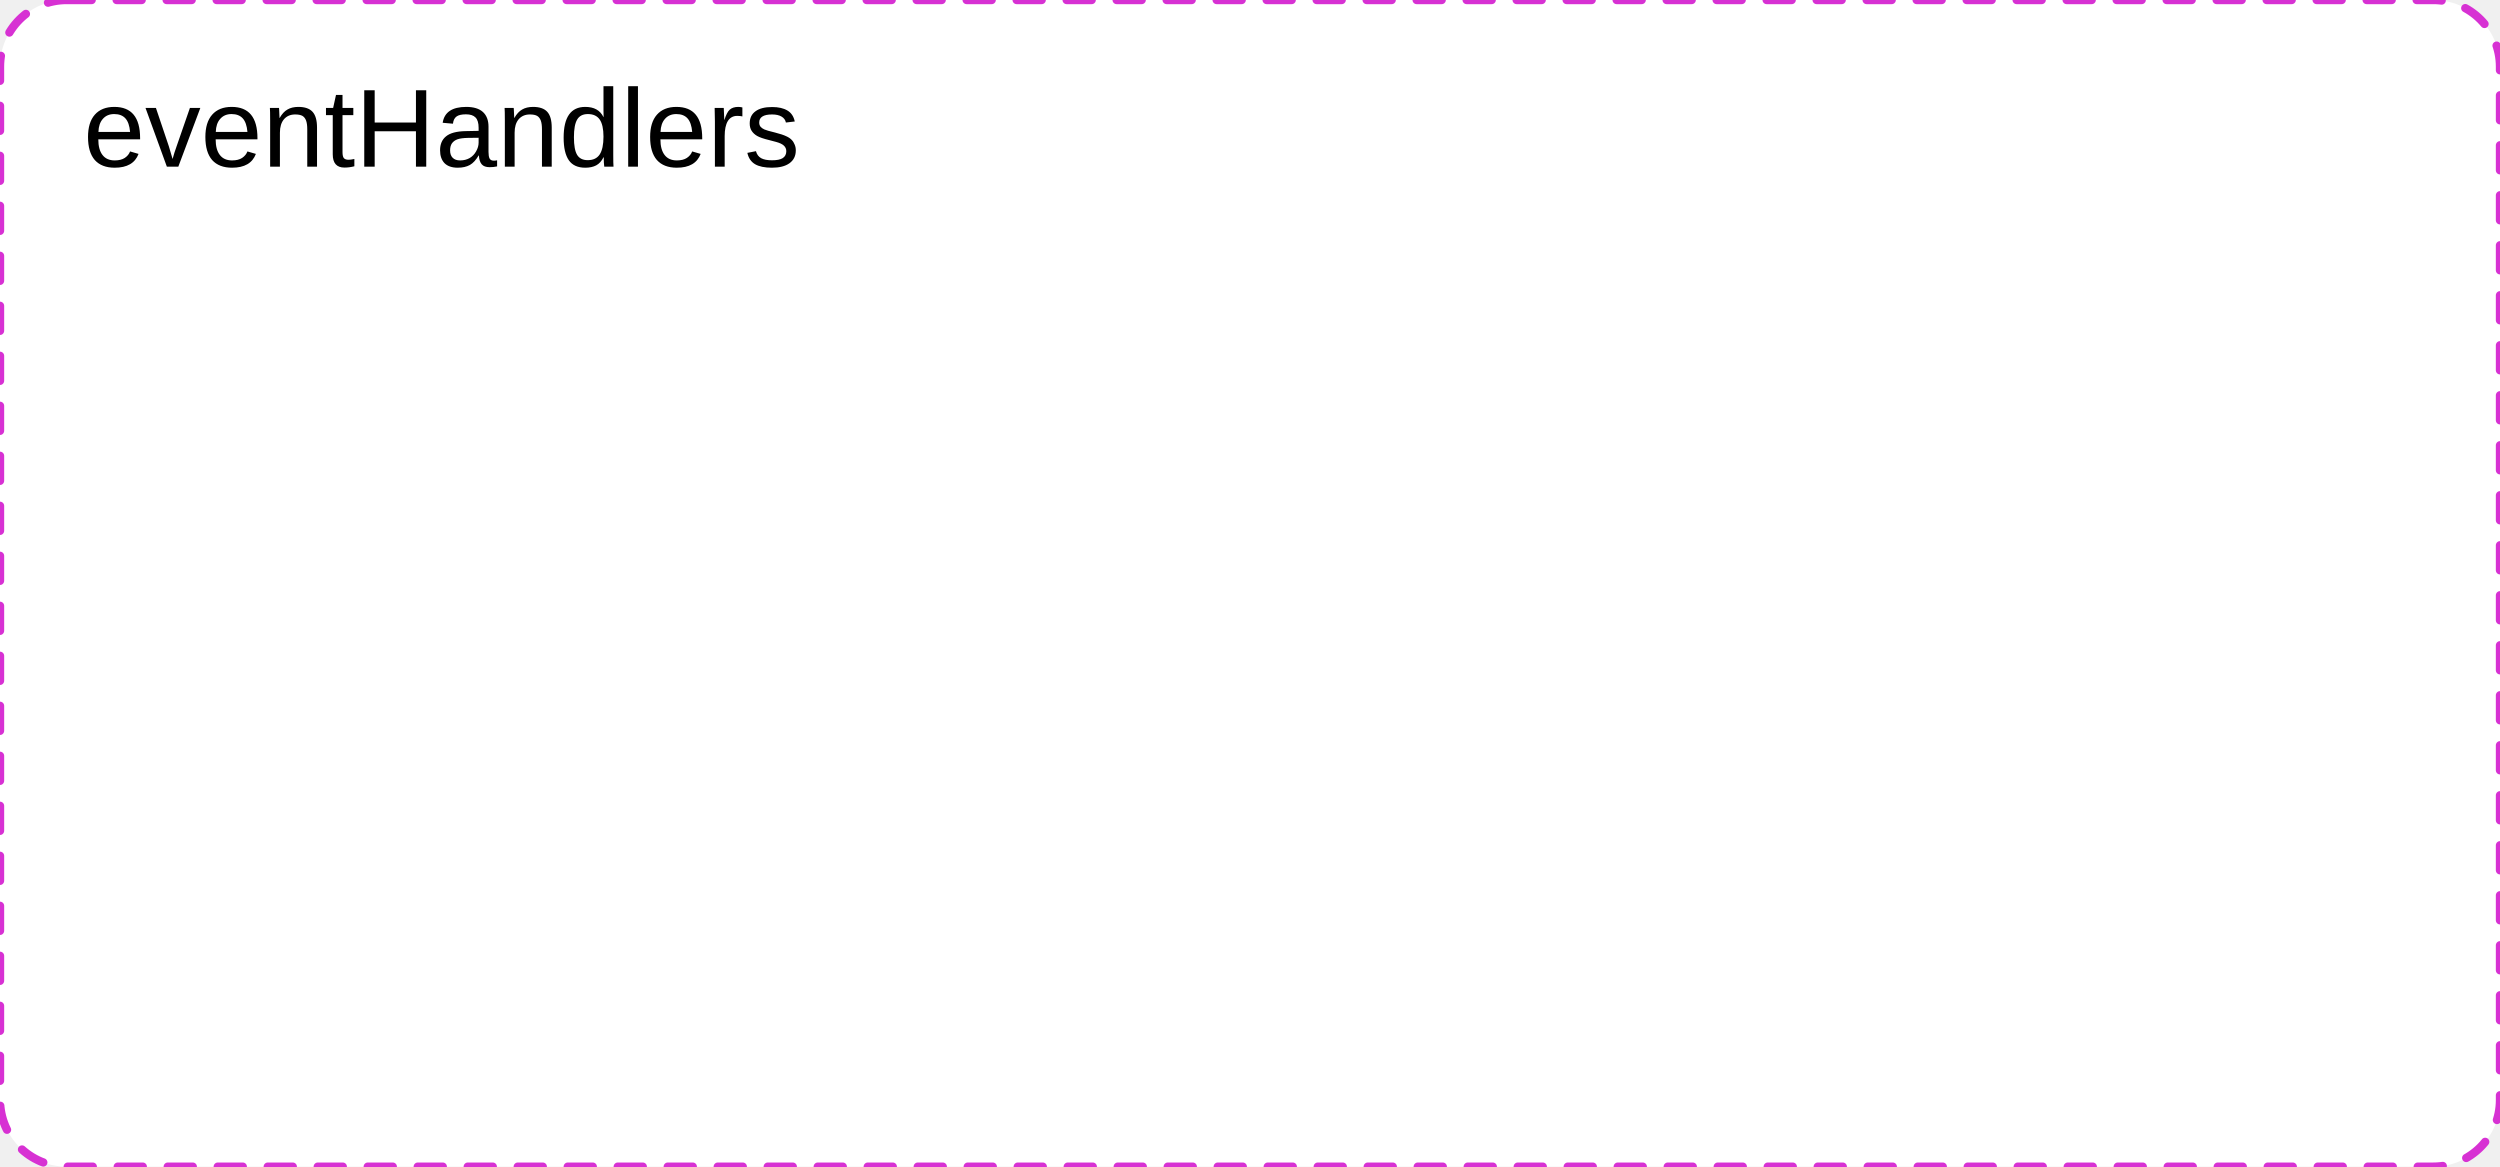
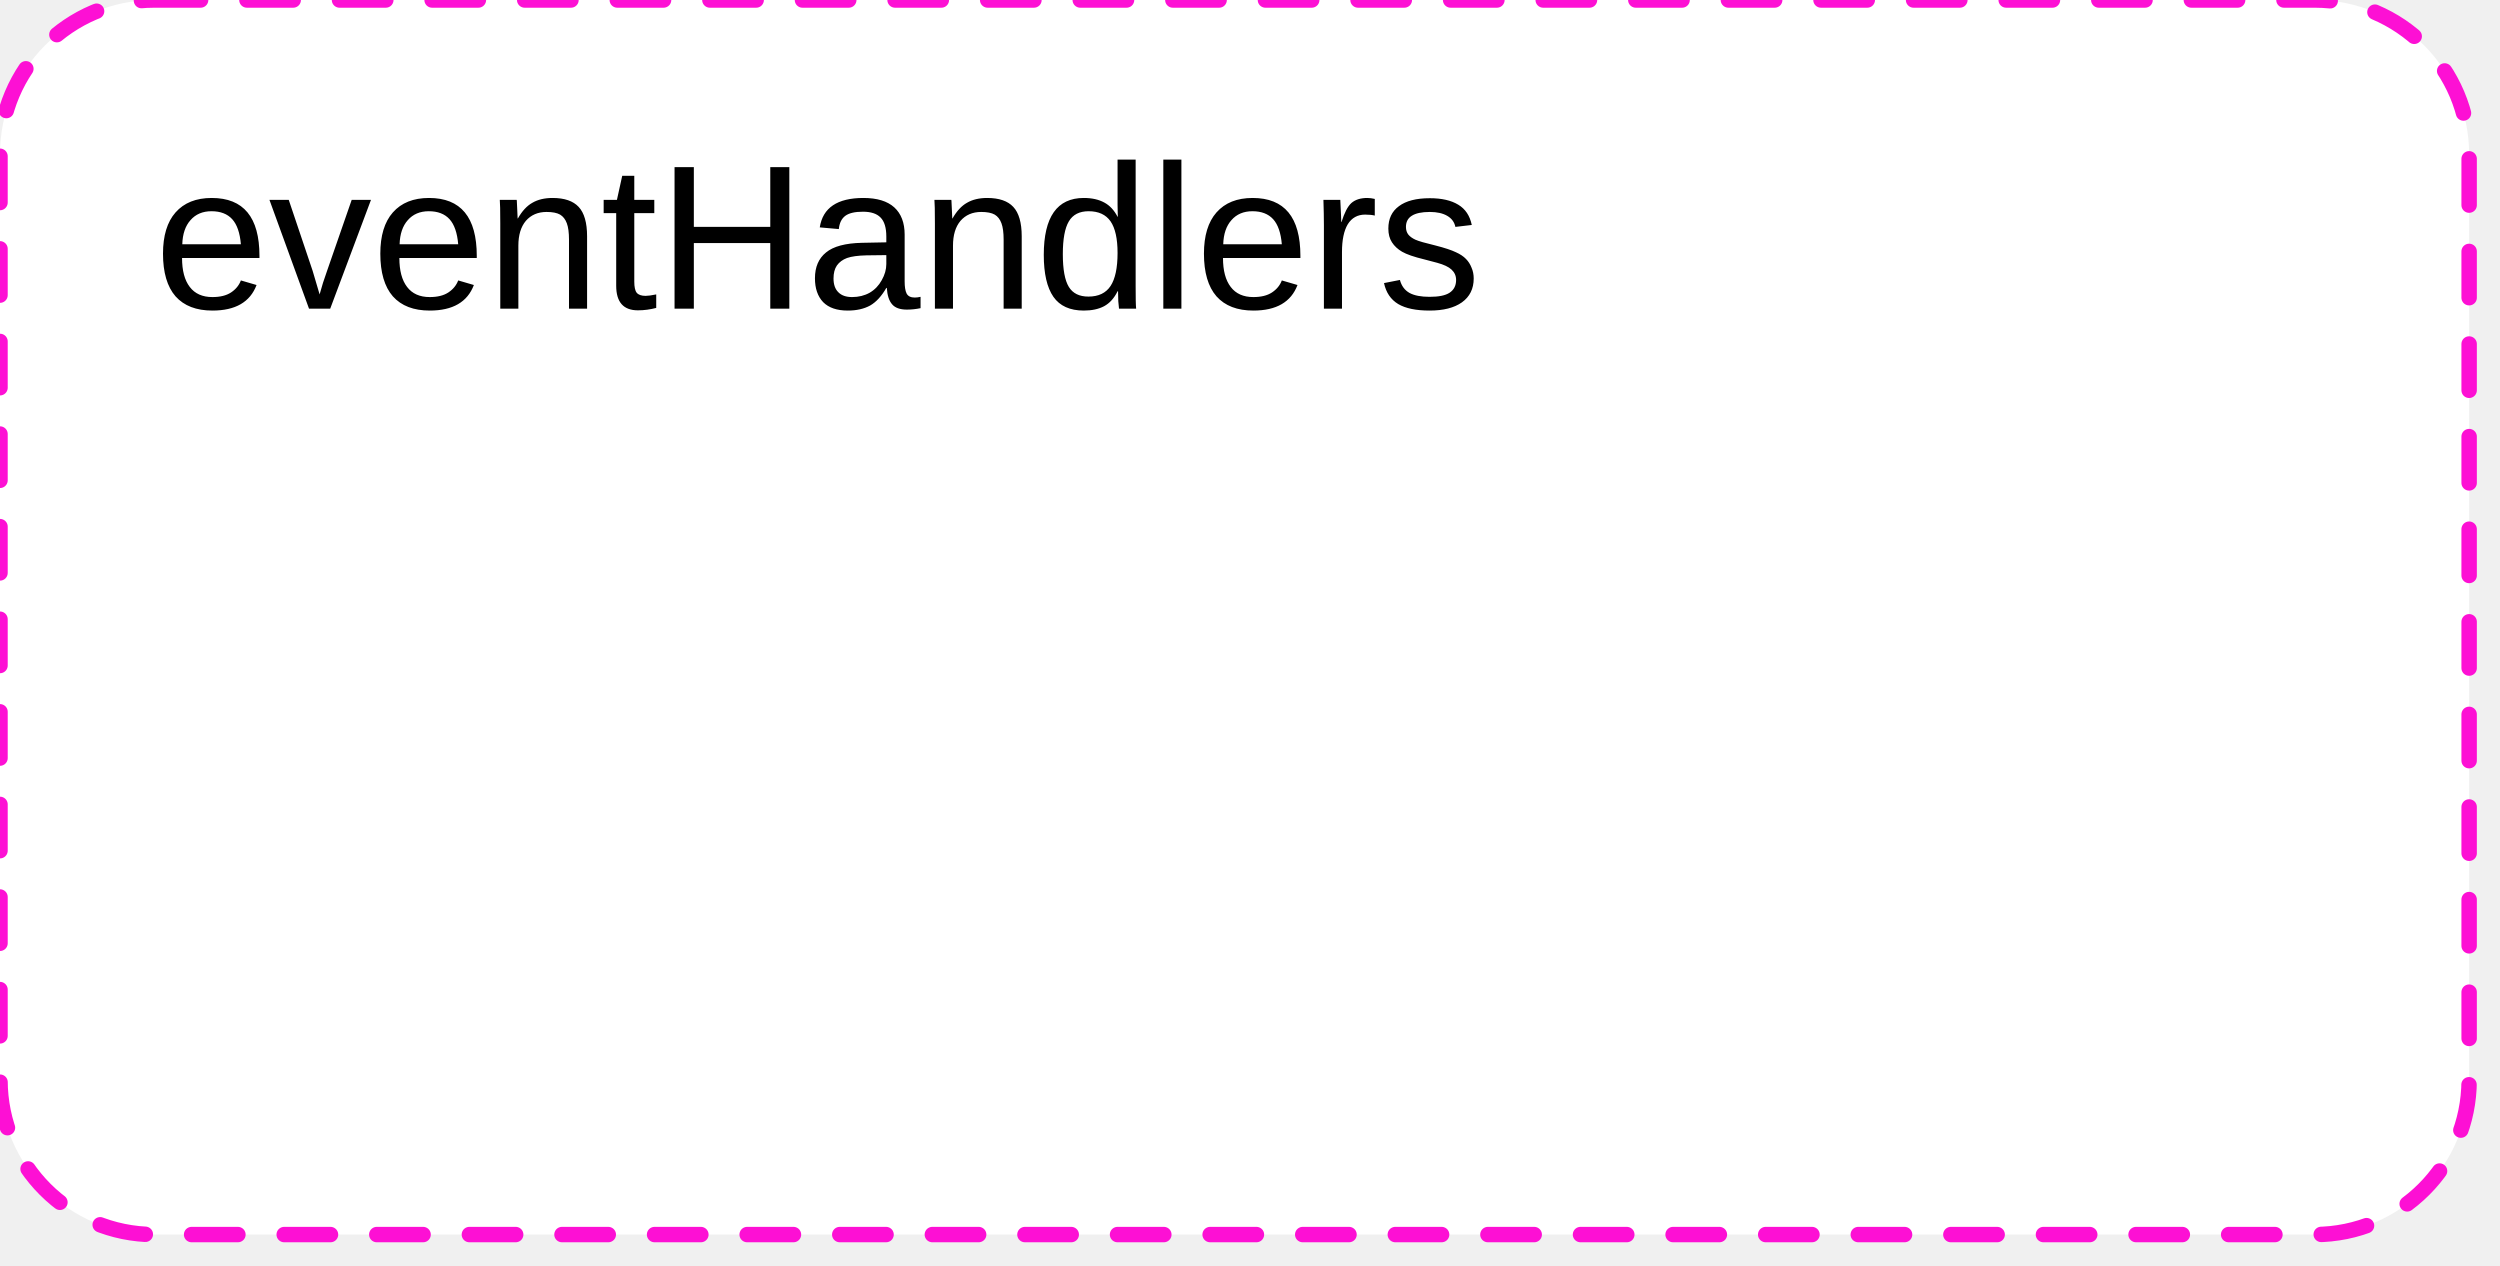
- <svg xmlns="http://www.w3.org/2000/svg" xmlns:ns1="http://www.b3mn.org/oryx" width="300" height="140">
-   <defs>
-   </defs>
+ <svg xmlns="http://www.w3.org/2000/svg" xmlns:ns1="http://www.b3mn.org/oryx" width="162" height="82" version="1.0">
+   <defs />
  <ns1:magnets>
-     <ns1:magnet ns1:cx="150" ns1:cy="70" ns1:default="yes" />
-     <ns1:magnet ns1:cx="0" ns1:cy="70" ns1:anchors="left" />
-     <ns1:magnet ns1:cx="150" ns1:cy="140" ns1:anchors="bottom" />
-     <ns1:magnet ns1:cx="300" ns1:cy="70" ns1:anchors="right" />
-     <ns1:magnet ns1:cx="150" ns1:cy="0" ns1:anchors="top" />
+     <ns1:magnet ns1:cx="0" ns1:cy="40" ns1:anchors="left" />
+     <ns1:magnet ns1:cx="80" ns1:cy="80" ns1:anchors="bottom" />
+     <ns1:magnet ns1:cx="160" ns1:cy="40" ns1:anchors="right" />
+     <ns1:magnet ns1:cx="80" ns1:cy="0" ns1:anchors="top" />
+     <ns1:magnet ns1:cx="80" ns1:cy="40" ns1:default="yes" />
  </ns1:magnets>
-   <g>
-     <rect width="300" height="140" rx="8" ry="8" x="0" y="0" id="mainBody" stroke="#d731d3" fill="white" stroke-width="1" ns1:resize="vertical horizontal" style="fill-opacity:1;stroke-opacity:1;stroke-linejoin:round;stroke-linecap:round;stroke-miterlimit:4;stroke-dasharray:3,3;stroke-dashoffset:0" />
+   <g pointer-events="fill" ns1:minimumSize="50 40">
+     <rect width="160" height="80" rx="10" ry="10" x="0" y="0" id="mainBody" stroke="#fd10d4" fill="white" stroke-width="1" ns1:resize="vertical horizontal" style="fill-opacity:1;stroke-opacity:1;stroke-linejoin:round;stroke-linecap:round;stroke-miterlimit:4;stroke-dasharray:3,3;stroke-dashoffset:0" />
    <text ns1:anchors="top left" x="10" y="20" style="font-family:Arial; font-size: 10pt; fill:black;">eventHandlers</text>
  </g>
</svg>
